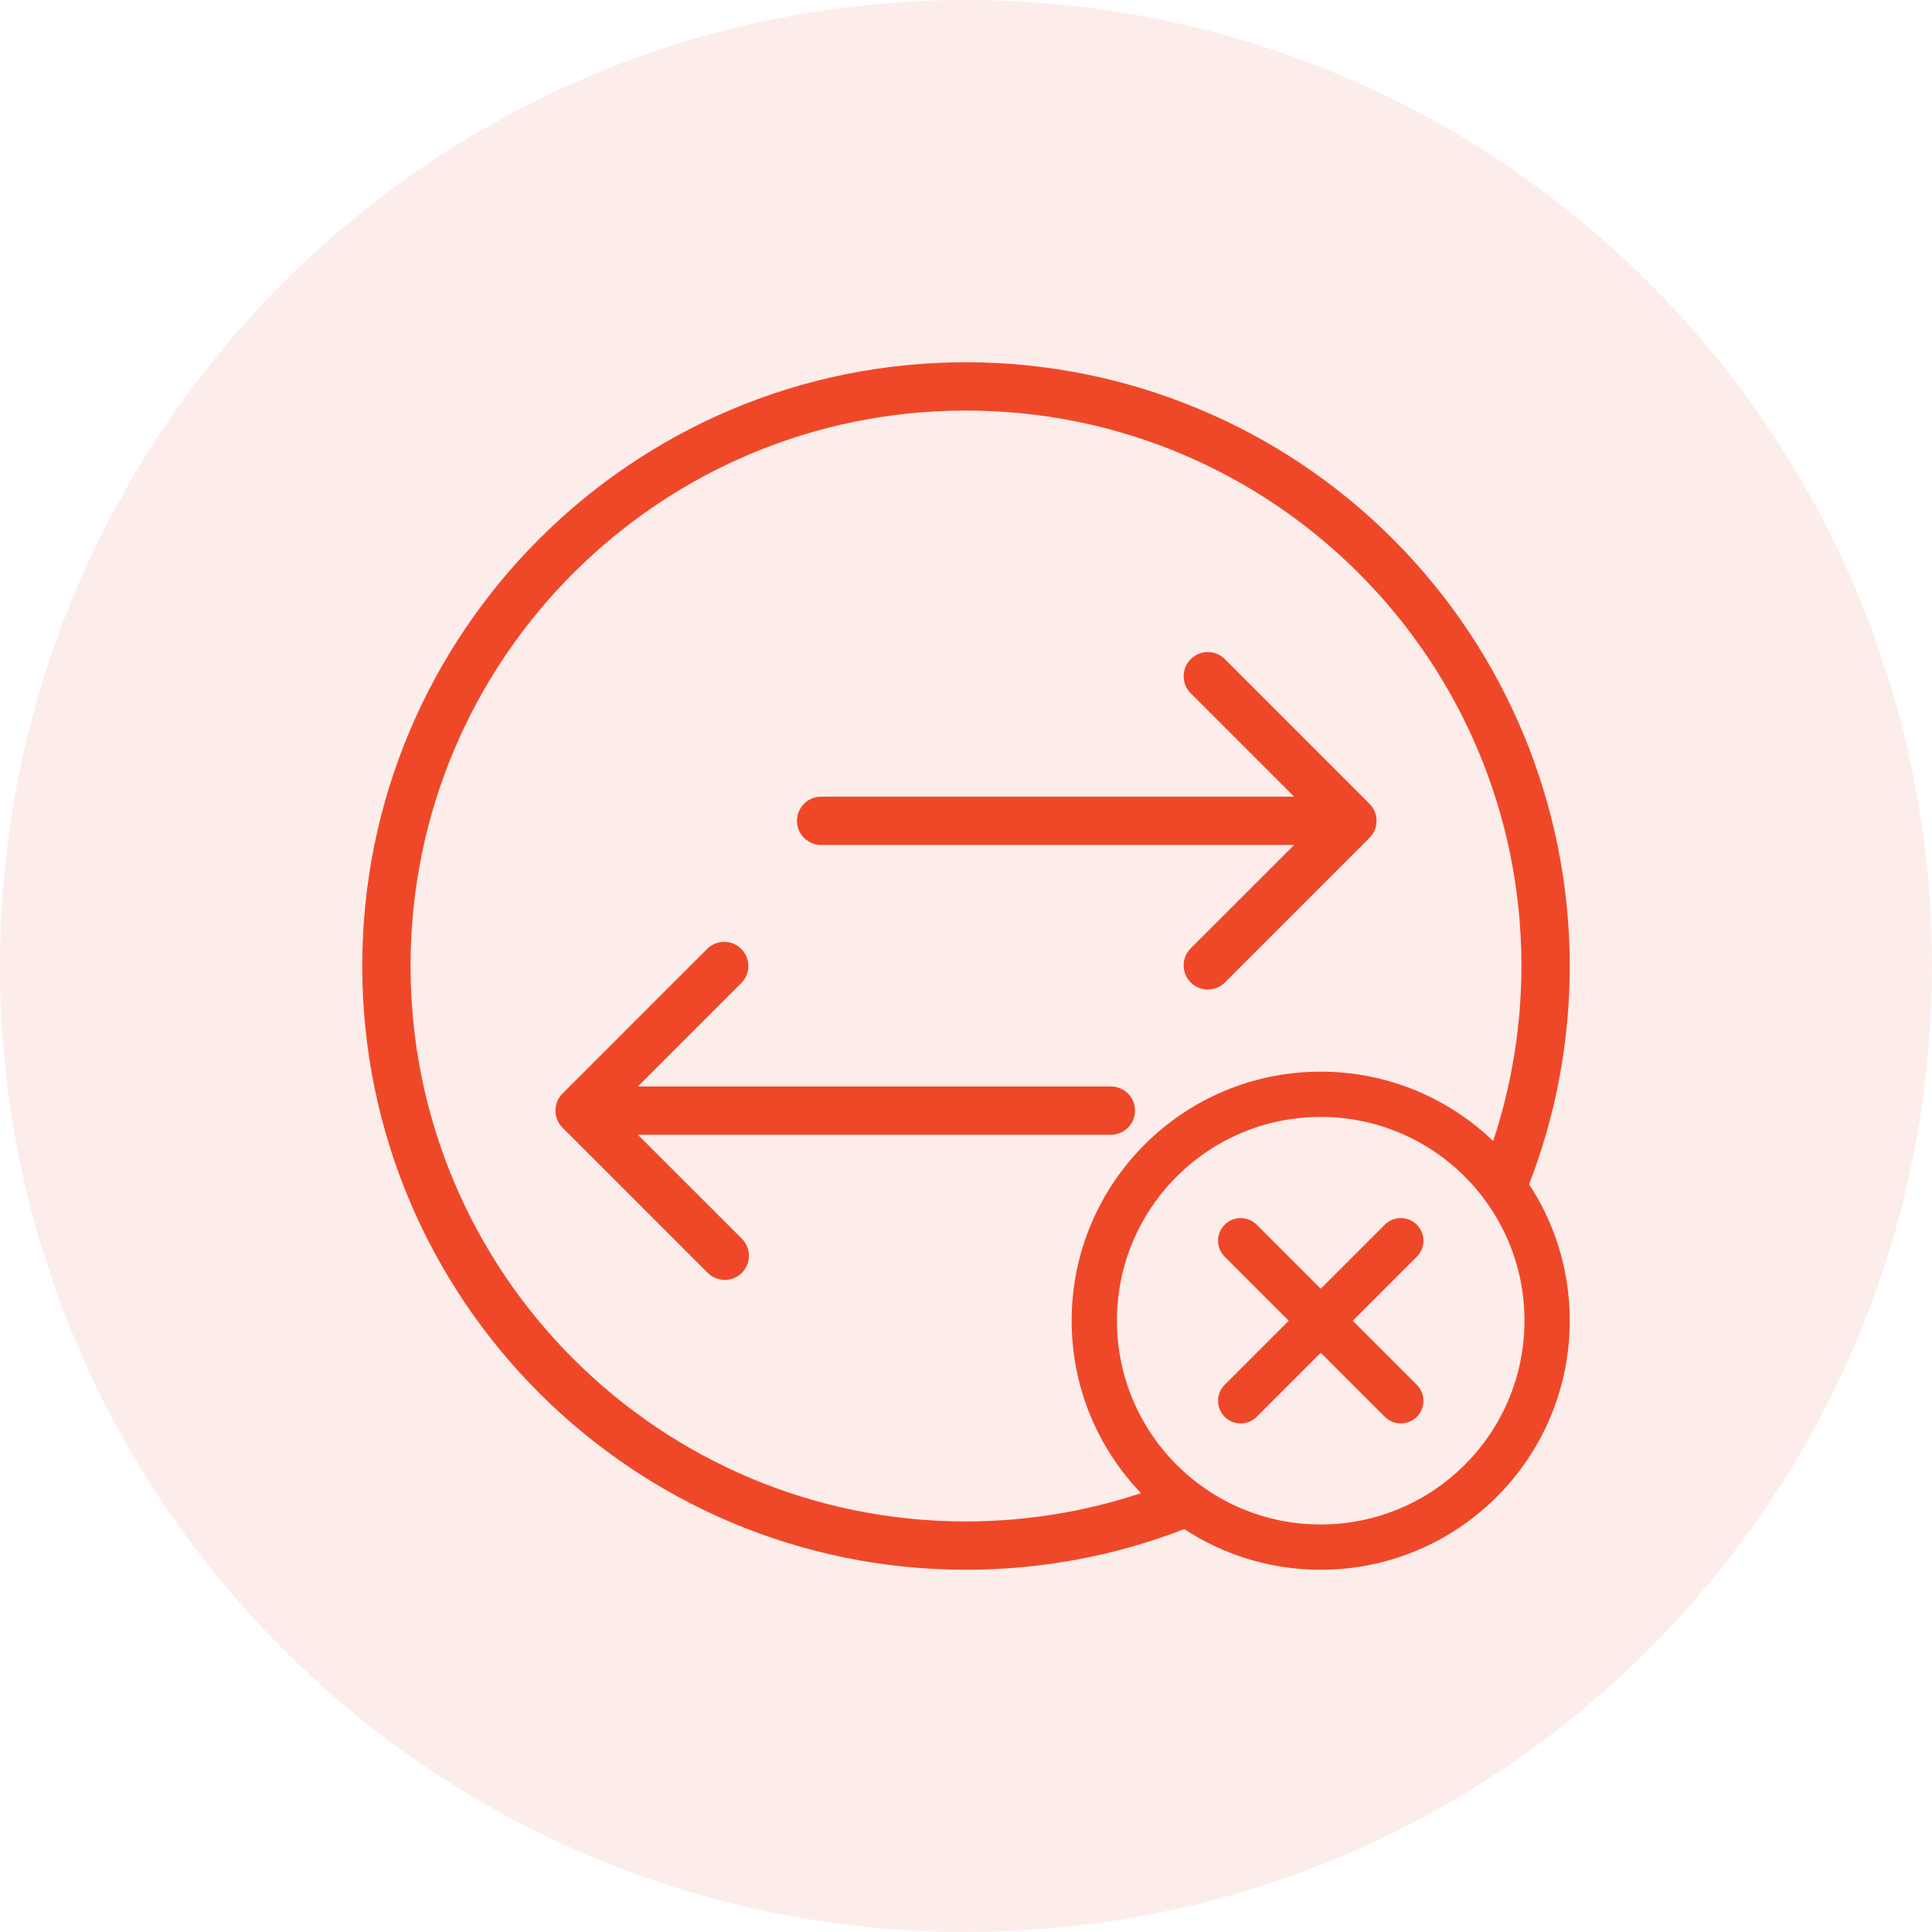
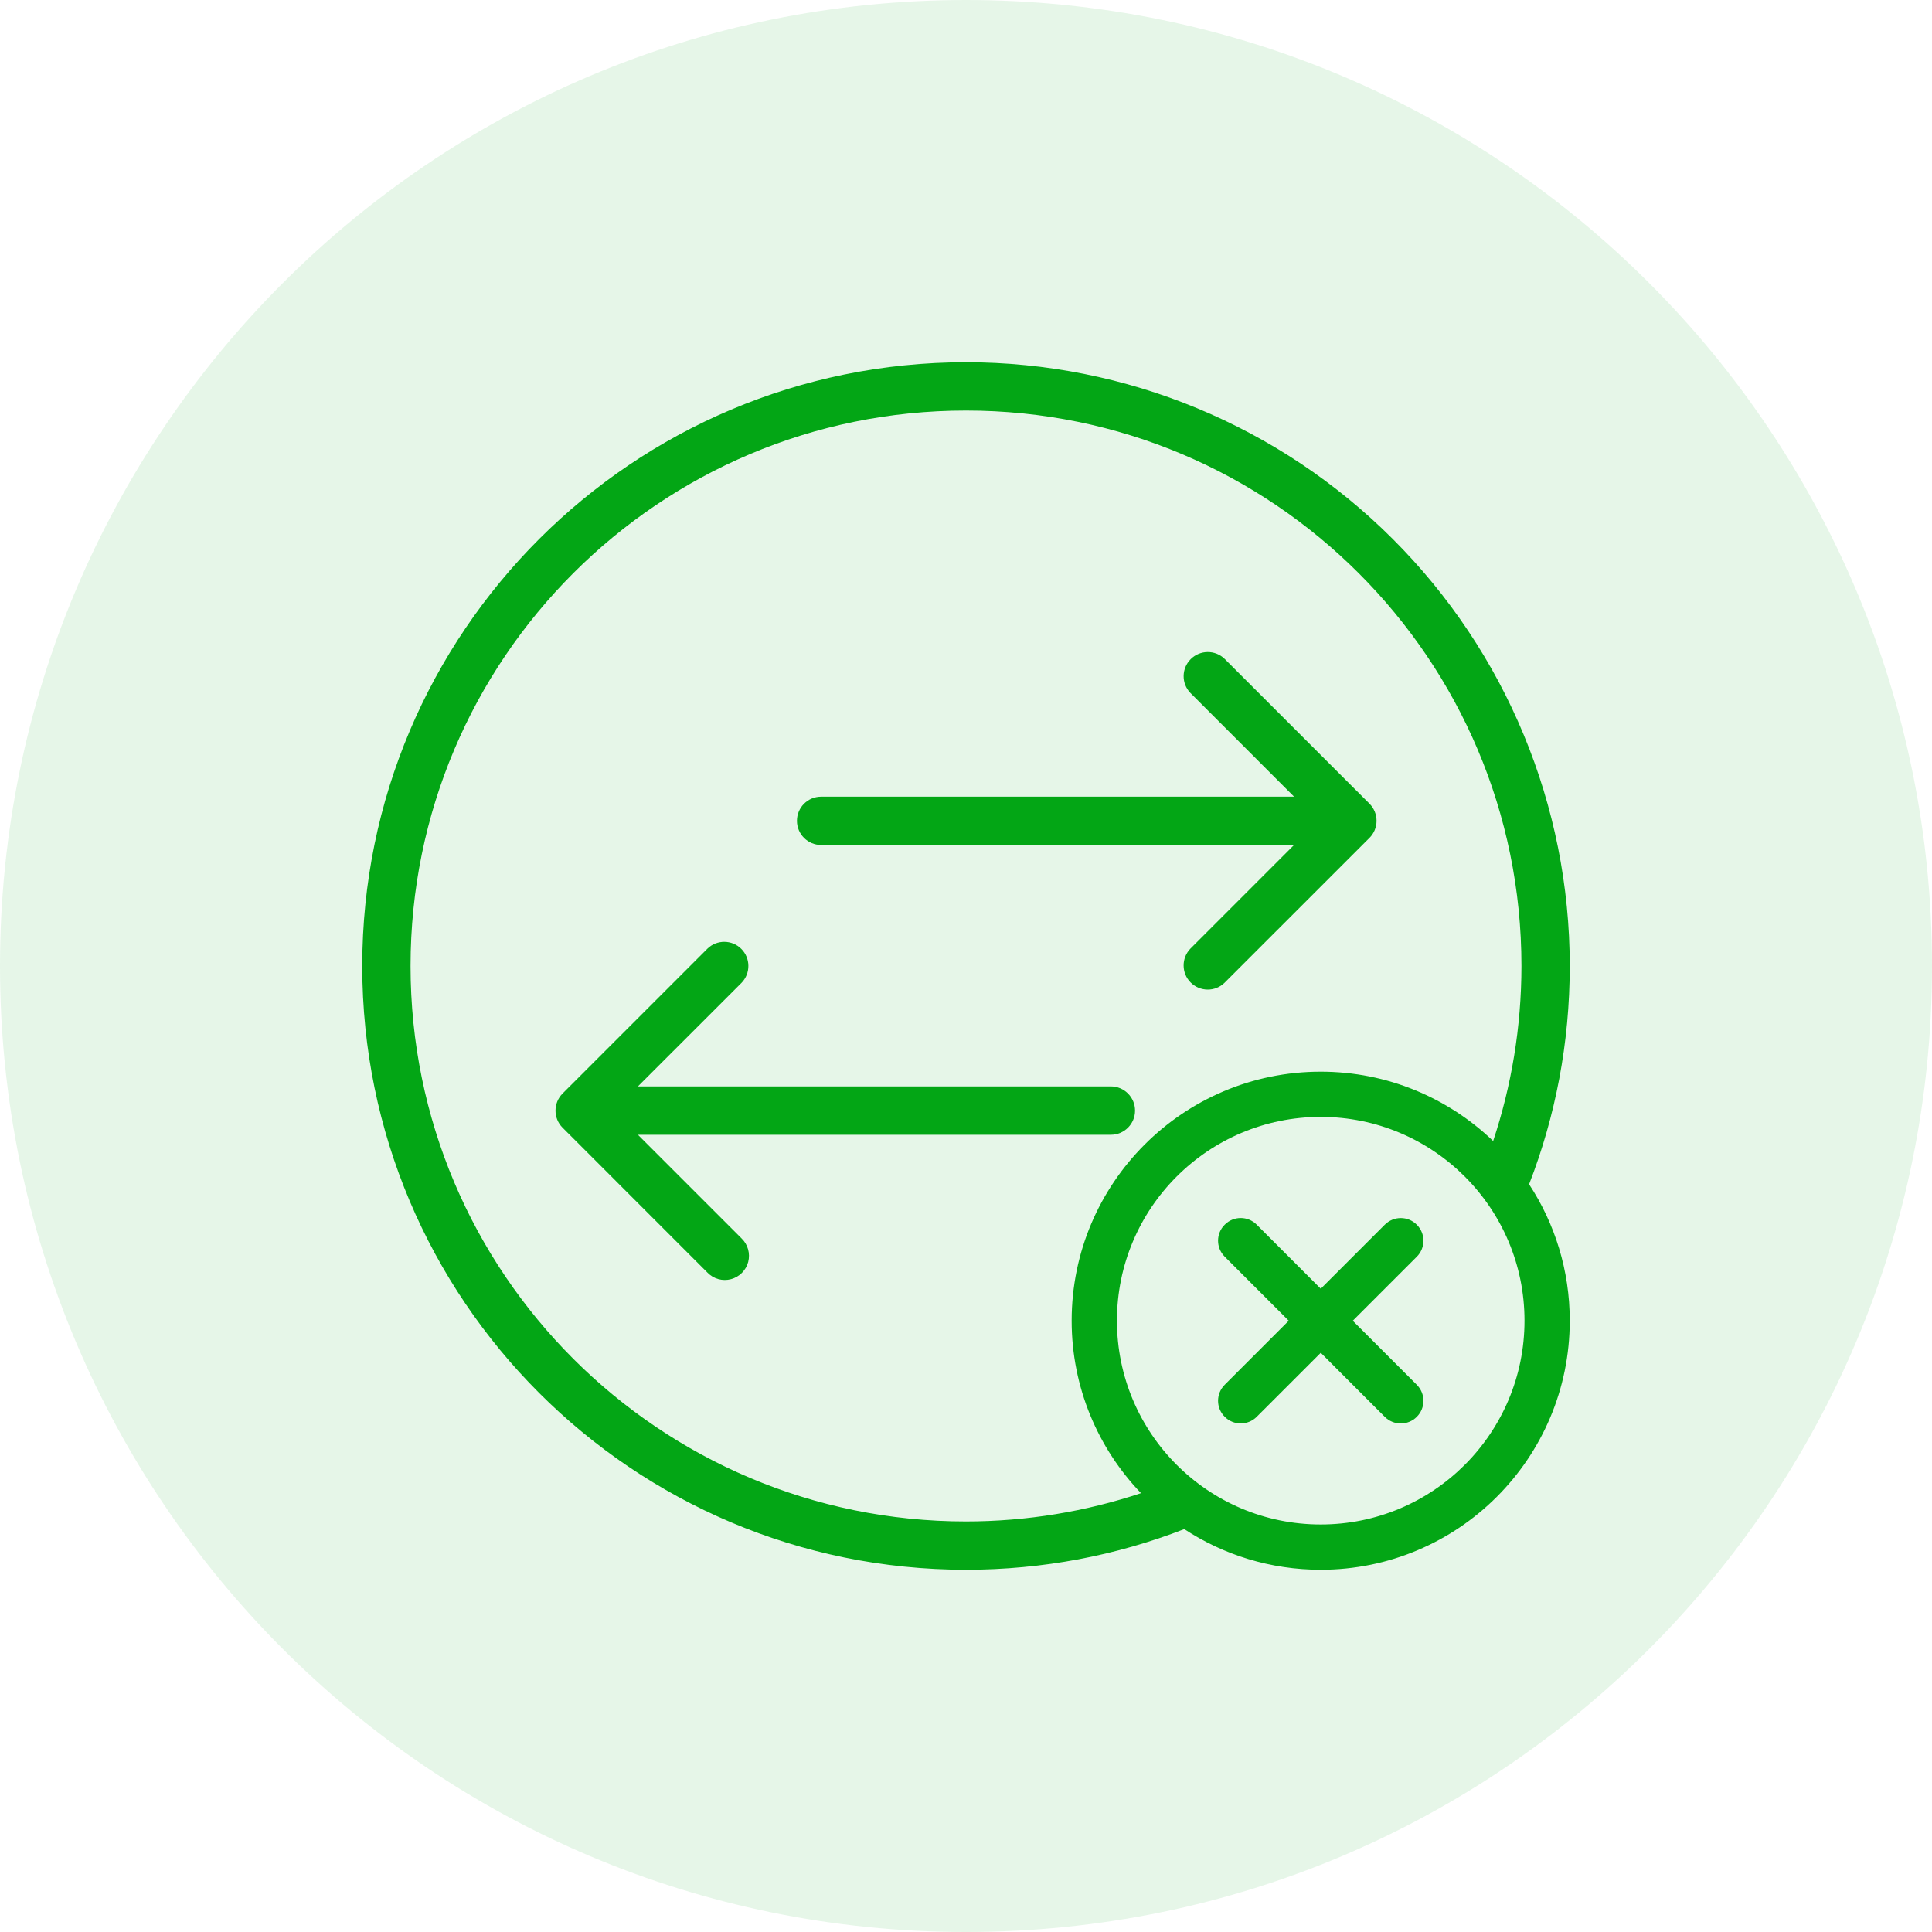
- <svg xmlns="http://www.w3.org/2000/svg" width="48px" height="48px" viewBox="0 0 48 48" version="1.1">
-   <g id="Icon/t-closeorder-48" stroke="none" stroke-width="1" fill="none" fill-rule="evenodd">
-     <rect id="fon-fon-fon" fill="#D8D8D8" fill-rule="nonzero" opacity="0" x="0" y="0" width="48" height="48" />
-     <path d="M24,0 L24,0 C37.255,-2.4348735e-15 48,10.745 48,24 L48,24 C48,37.255 37.255,48 24,48 L24,48 C10.745,48 1.623249e-15,37.255 0,24 L0,24 C-1.623249e-15,10.745 10.745,2.4348735e-15 24,0 Z" id="krug" fill-opacity="0.1" fill="#EF4829" />
-     <g id="Icon/80/error-80-ordercancel" transform="translate(9, 9)">
-       <rect id="ico-zone" fill-opacity="0" fill="#D8D8D8" x="0" y="0" width="30" height="30" />
-       <path d="M28.99,20.423 C29.629,21.396 30,22.561 30,23.812 C30,27.23 27.23,30 23.812,30 C22.561,30 21.396,29.629 20.423,28.99 C18.741,29.642 16.912,30 15,30 C6.716,30 1.76621153e-13,23.284 1.77635684e-13,15 C1.78650215e-13,6.716 6.716,-5.02452568e-14 15,-4.97379915e-14 C18.978,-4.94943941e-14 22.794,1.58 25.607,4.393 C28.42,7.206 30,11.022 30,15 C30,16.912 29.642,18.741 28.99,20.423 Z M28.097,19.348 C28.551,17.981 28.798,16.519 28.8,15 C28.8,7.378 22.622,1.2 15,1.2 C7.378,1.2 1.2,7.378 1.2,15 C1.2,22.622 7.378,28.8 15,28.8 C16.519,28.798 17.981,28.551 19.348,28.097 C18.281,26.985 17.625,25.475 17.625,23.812 C17.625,20.395 20.395,17.625 23.812,17.625 C25.475,17.625 26.985,18.281 28.097,19.348 Z M23.812,28.875 C26.608,28.875 28.875,26.608 28.875,23.812 C28.875,21.017 26.608,18.75 23.812,18.75 C21.017,18.75 18.75,21.017 18.75,23.812 C18.75,26.608 21.017,28.875 23.812,28.875 Z" id="krugi" fill="#EF4829" />
-       <path d="M23.814,23.018 L25.405,21.427 C25.624,21.208 25.981,21.208 26.2,21.427 C26.42,21.647 26.42,22.003 26.2,22.223 L24.609,23.814 L26.2,25.405 C26.42,25.624 26.42,25.981 26.2,26.2 C25.981,26.42 25.624,26.42 25.405,26.2 L23.814,24.609 L22.223,26.2 C22.003,26.42 21.647,26.42 21.427,26.2 C21.208,25.981 21.208,25.624 21.427,25.405 L23.018,23.814 L21.427,22.223 C21.208,22.003 21.208,21.647 21.427,21.427 C21.647,21.208 22.003,21.208 22.223,21.427 L23.814,23.018 Z" id="krestk" fill="#EF4829" />
-       <path d="M19.2,18.593 C19.2,18.924 18.931,19.193 18.6,19.193 L6.848,19.193 L9.424,21.768 C9.58,21.919 9.643,22.142 9.588,22.352 C9.533,22.562 9.369,22.726 9.159,22.78 C8.95,22.835 8.726,22.773 8.576,22.617 L4.976,19.017 C4.742,18.783 4.742,18.403 4.976,18.168 L8.576,14.568 C8.811,14.341 9.185,14.344 9.417,14.576 C9.648,14.807 9.652,15.181 9.424,15.417 L6.848,17.993 L18.6,17.993 C18.931,17.993 19.2,18.261 19.2,18.593 Z M25.2,11.393 C25.2,11.552 25.137,11.704 25.024,11.817 L21.424,15.417 C21.189,15.644 20.815,15.641 20.583,15.41 C20.352,15.178 20.348,14.804 20.576,14.568 L23.152,11.993 L11.4,11.993 C11.069,11.993 10.8,11.724 10.8,11.393 C10.8,11.061 11.069,10.793 11.4,10.793 L23.152,10.793 L20.576,8.217 C20.348,7.981 20.352,7.607 20.583,7.376 C20.815,7.144 21.189,7.141 21.424,7.368 L25.024,10.968 C25.137,11.081 25.2,11.233 25.2,11.393 Z" id="strelochki" fill="#EF4829" />
+ <svg xmlns="http://www.w3.org/2000/svg" version="1.1" id="Layer_1" x="0px" y="0px" width="48px" height="48px" viewBox="0 0 48 48" enable-background="new 0 0 48 48" xml:space="preserve">
+   <g id="Icon_x2F_t-closeorder-48">
+     <rect id="fon-fon-fon" fill="#D8D8D8" fill-opacity="0" width="48" height="48" />
+     <path id="krug" opacity="0.1" fill="#03A615" d="M24,0L24,0c13.255,0,24,10.745,24,24l0,0c0,13.255-10.745,24-24,24l0,0   C10.745,48,0,37.255,0,24l0,0C0,10.745,10.745,0,24,0z" />
+     <g id="Icon_x2F_80_x2F_error-80-ordercancel" transform="translate(9, 9)">
+       <rect id="ico-zone" fill="#03A615" fill-opacity="0" width="30" height="30" />
+       <path id="krugi" fill="#03A615" d="M28.99,20.423c0.639,0.974,1.01,2.138,1.01,3.39C30,27.229,27.23,30,23.813,30    c-1.252,0-2.416-0.371-3.39-1.01C18.741,29.643,16.912,30,15,30C6.716,30,0,23.284,0,15S6.716,0,15,0    c3.979,0,7.793,1.58,10.606,4.394C28.42,7.207,30,11.021,30,15C30,16.912,29.643,18.741,28.99,20.423z M28.097,19.348    C28.551,17.98,28.799,16.52,28.8,15c0-7.622-6.179-13.8-13.8-13.8C7.378,1.2,1.2,7.378,1.2,15c0,7.621,6.178,13.8,13.8,13.8    c1.52-0.001,2.98-0.249,4.348-0.703c-1.066-1.112-1.723-2.622-1.723-4.284c0-3.417,2.77-6.188,6.188-6.188    C25.475,17.625,26.984,18.281,28.097,19.348z M23.813,28.875c2.796,0,5.063-2.267,5.063-5.063s-2.267-5.063-5.063-5.063    s-5.063,2.267-5.063,5.063S21.017,28.875,23.813,28.875z" />
+       <path id="krestk" fill="#03A615" d="M23.814,23.018l1.59-1.59c0.221-0.221,0.576-0.221,0.796,0c0.22,0.219,0.22,0.575,0,0.795    l-1.591,1.591l1.591,1.591c0.22,0.221,0.22,0.576,0,0.796s-0.575,0.22-0.796,0l-1.59-1.591L22.223,26.2    c-0.22,0.22-0.576,0.22-0.795,0c-0.221-0.22-0.221-0.575,0-0.796l1.59-1.591l-1.59-1.591c-0.221-0.22-0.221-0.576,0-0.795    c0.219-0.221,0.575-0.221,0.795,0L23.814,23.018z" />
+       <path id="strelochki" fill="#03A615" d="M19.2,18.593c0,0.331-0.269,0.6-0.601,0.6H6.849l2.576,2.576    c0.156,0.15,0.218,0.374,0.164,0.583c-0.055,0.21-0.219,0.374-0.429,0.429c-0.209,0.056-0.433-0.007-0.583-0.163l-3.6-3.601    c-0.234-0.233-0.234-0.614,0-0.849l3.6-3.6c0.235-0.228,0.61-0.224,0.841,0.007s0.234,0.606,0.007,0.841l-2.576,2.575H18.6    C18.932,17.992,19.2,18.262,19.2,18.593z M25.2,11.393c0,0.159-0.063,0.312-0.176,0.424l-3.601,3.6    c-0.234,0.228-0.609,0.224-0.841-0.007c-0.231-0.231-0.234-0.606-0.007-0.841l2.575-2.576H11.4c-0.331,0-0.6-0.269-0.6-0.6    c0-0.331,0.269-0.6,0.6-0.6h11.751l-2.575-2.576c-0.228-0.235-0.225-0.609,0.007-0.841s0.606-0.235,0.841-0.008l3.601,3.6    C25.137,11.081,25.2,11.233,25.2,11.393z" />
    </g>
  </g>
</svg>
